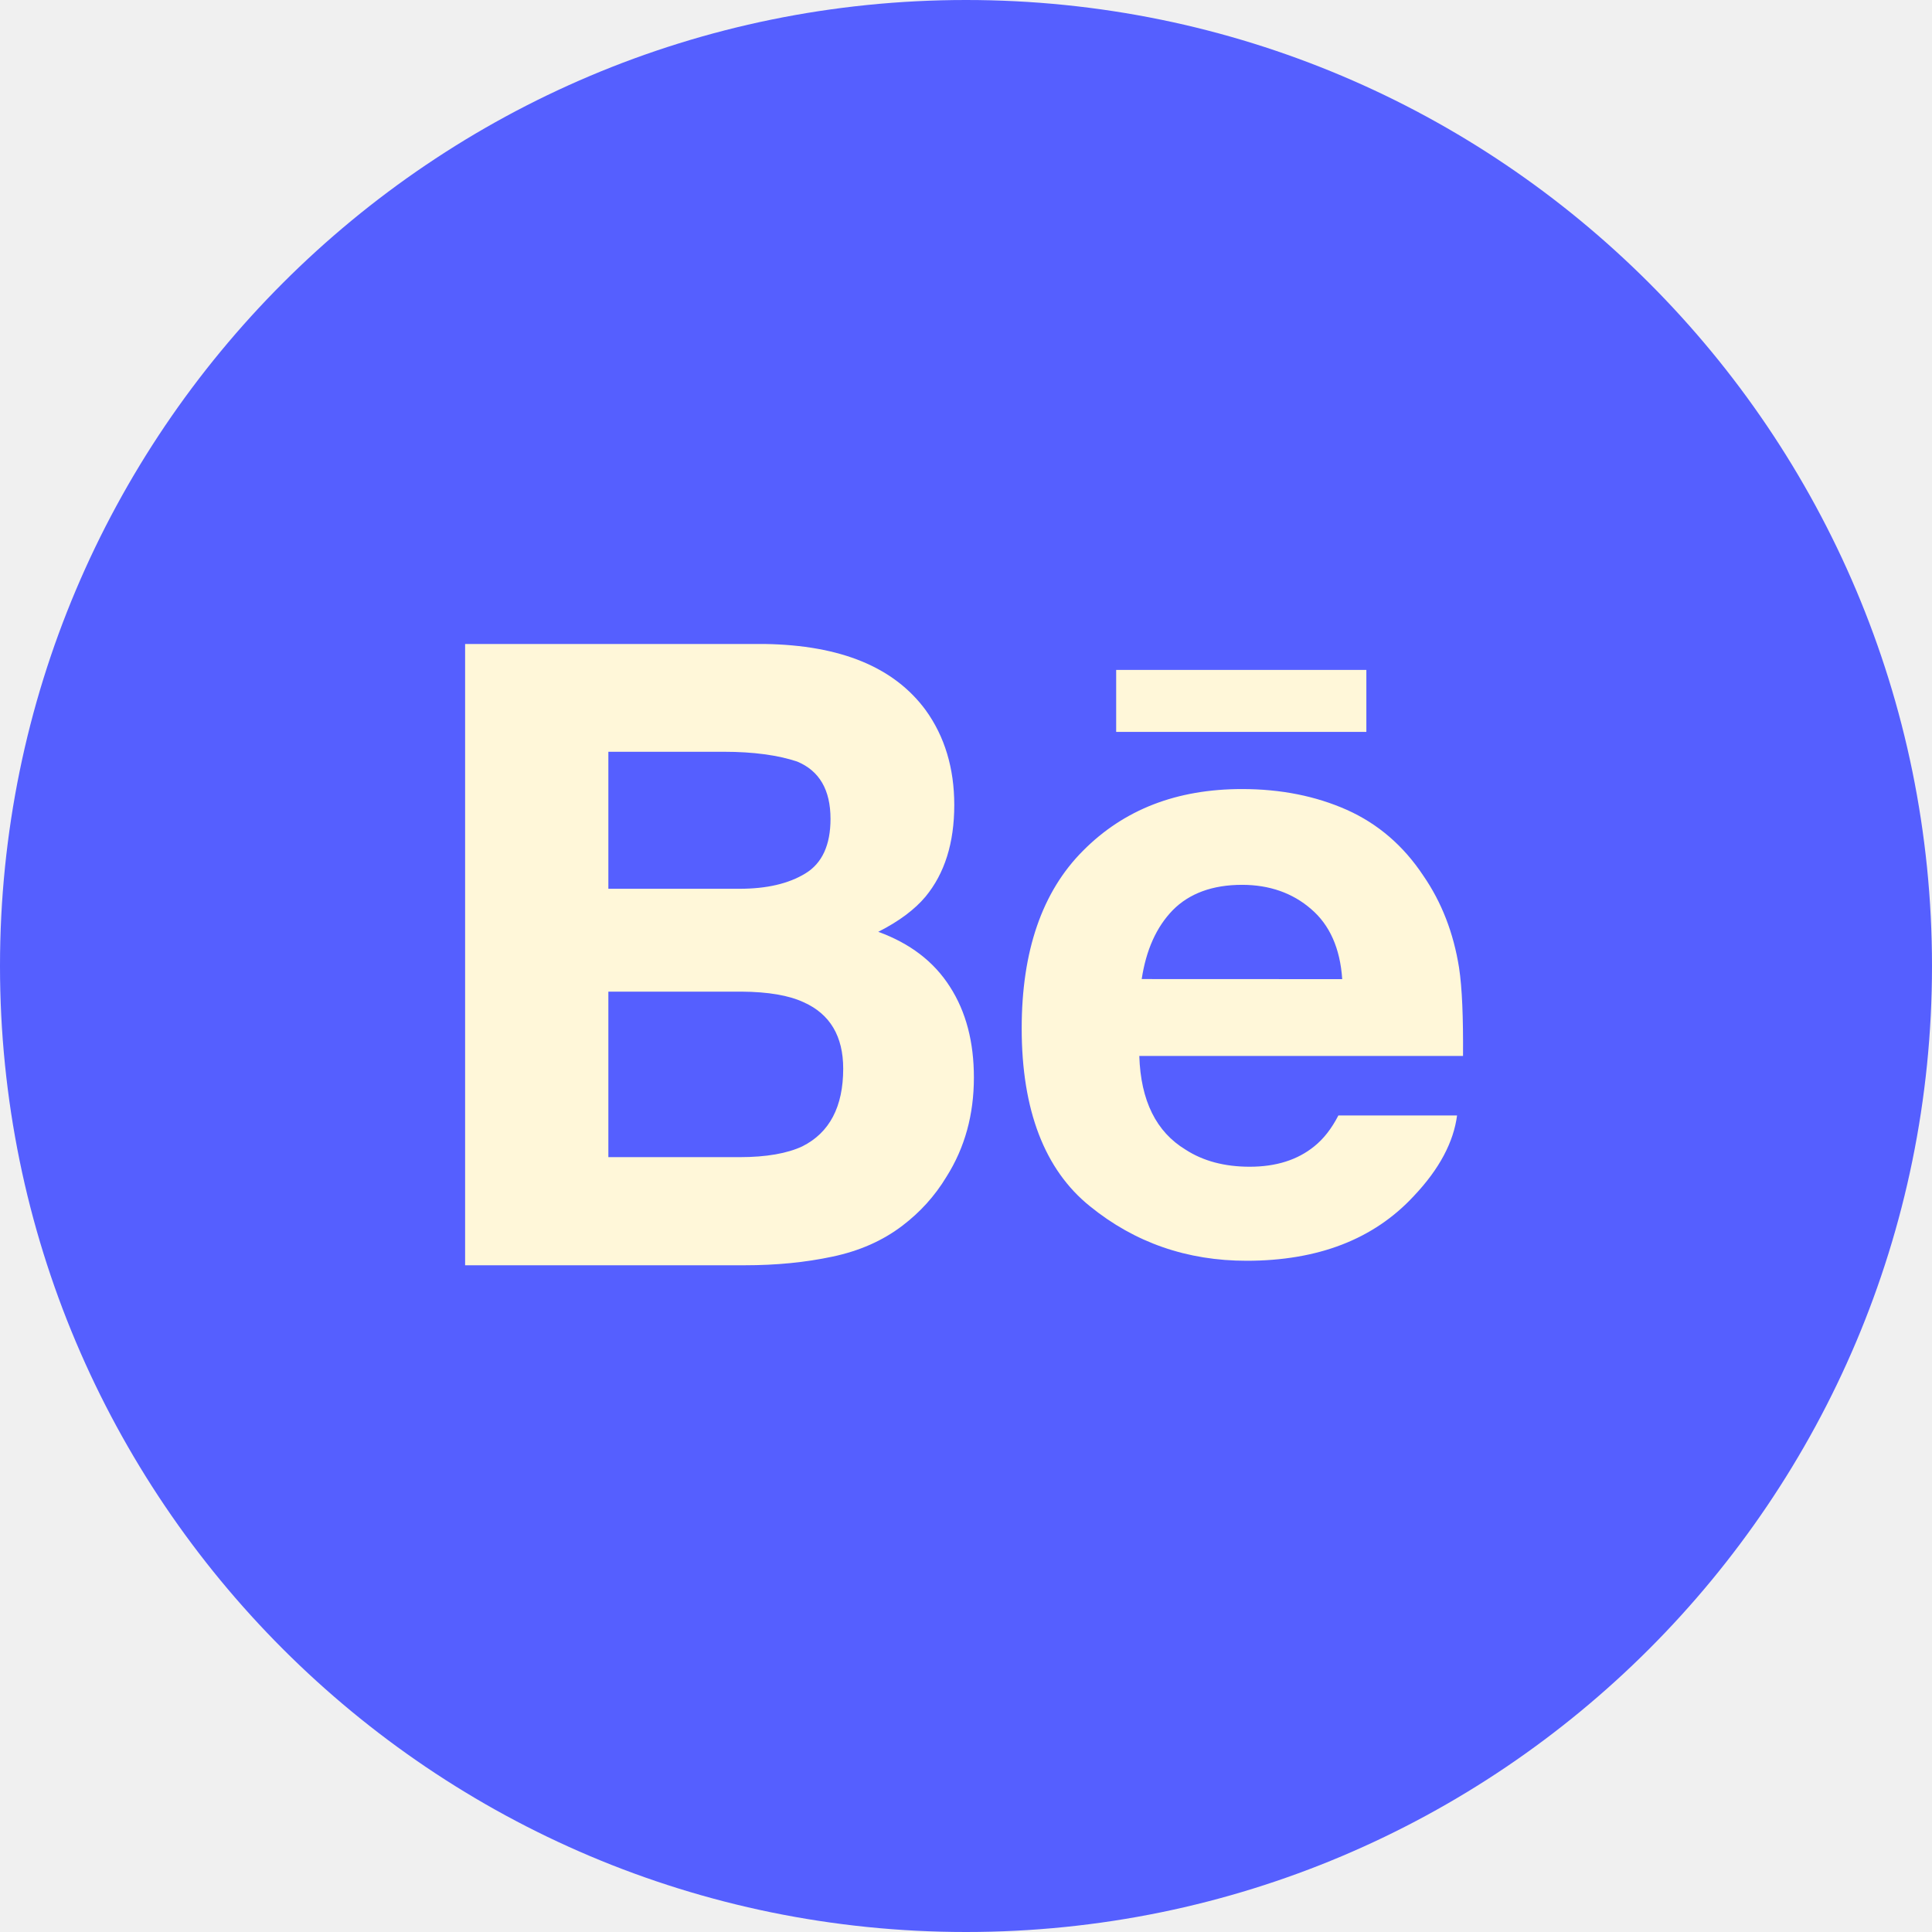
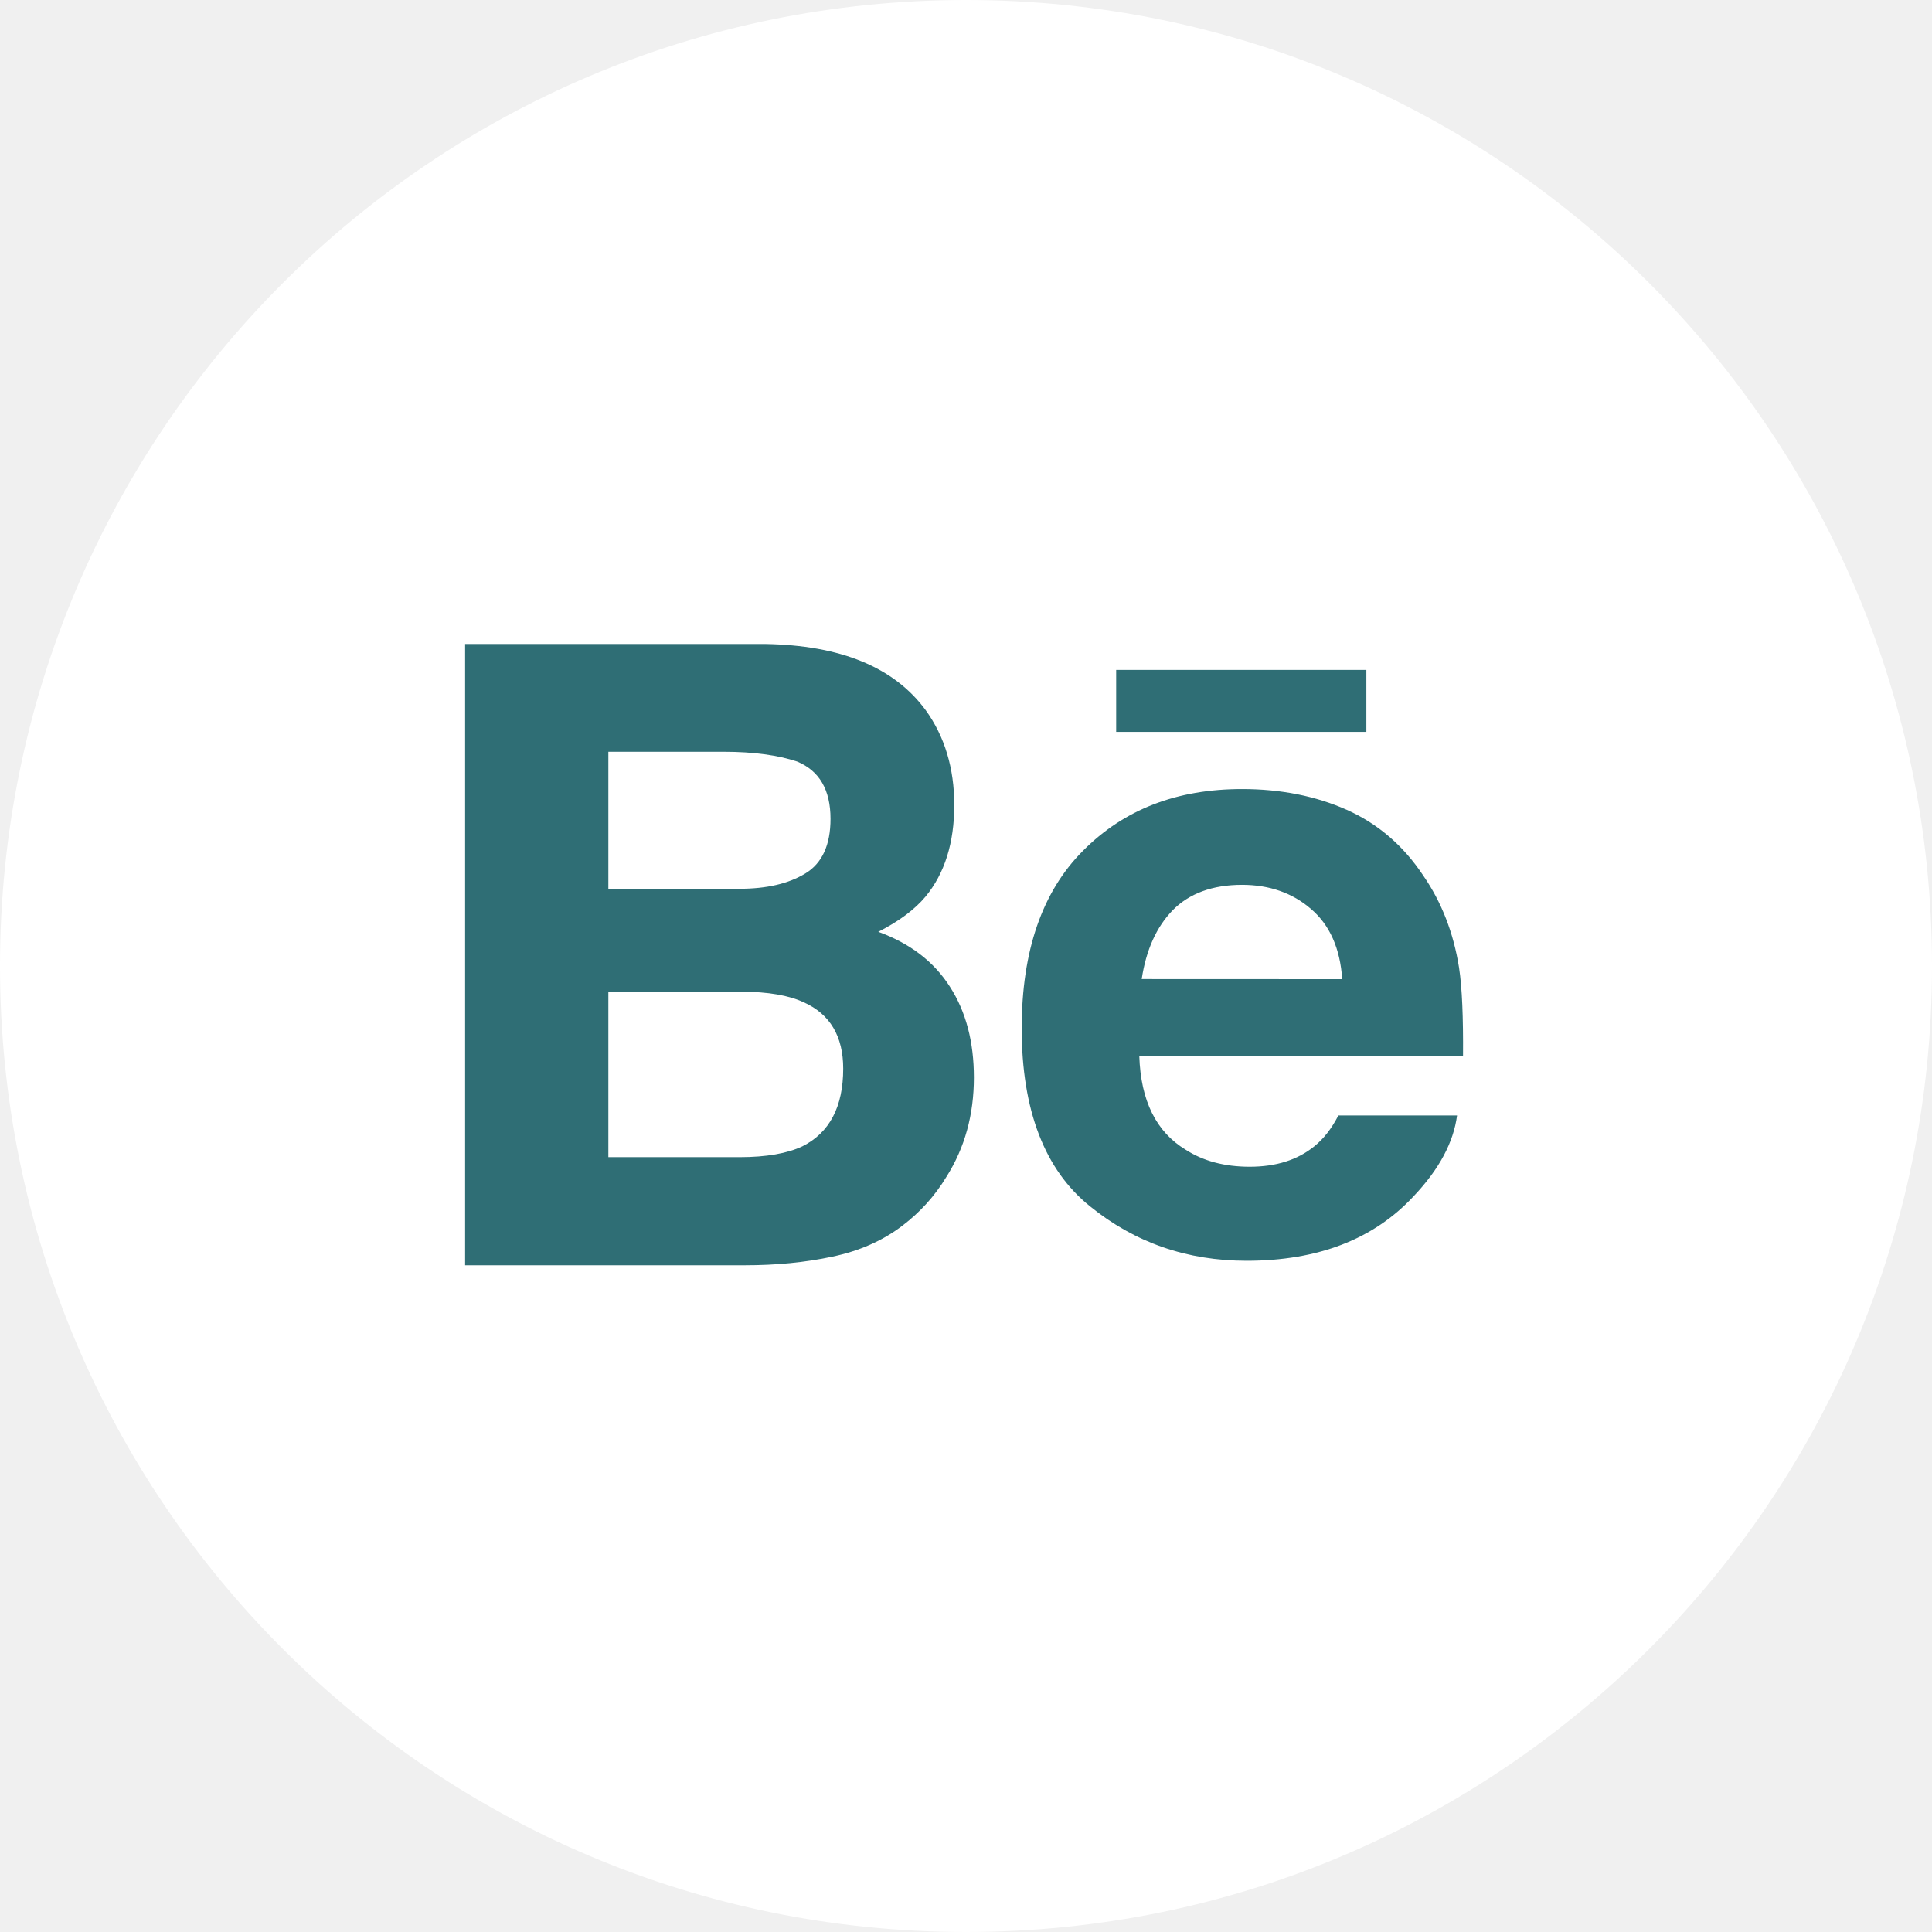
<svg xmlns="http://www.w3.org/2000/svg" width="70" height="70" viewBox="0 0 70 70" fill="none">
-   <path d="M35 70C54.33 70 70 54.33 70 35C70 15.67 54.33 0 35 0C15.67 0 0 15.67 0 35C0 54.33 15.67 70 35 70Z" fill="#555FFF" />
-   <path fill-rule="evenodd" clip-rule="evenodd" d="M49.506 26.518H40.441V24.272H49.506V26.518ZM34.416 35.749C35.003 36.659 35.286 37.758 35.286 39.041C35.286 40.378 34.962 41.576 34.293 42.635C33.868 43.339 33.338 43.919 32.702 44.404C31.98 44.957 31.132 45.326 30.159 45.531C29.178 45.74 28.127 45.843 26.983 45.843H16.852V23.333H27.714C30.46 23.377 32.393 24.172 33.54 25.731C34.228 26.685 34.575 27.835 34.575 29.166C34.575 30.542 34.227 31.645 33.535 32.485C33.148 32.949 32.571 33.383 31.821 33.761C32.967 34.179 33.832 34.834 34.416 35.749ZM22.042 32.202H26.796C27.779 32.202 28.571 32.018 29.178 31.648C29.79 31.279 30.091 30.611 30.091 29.67C30.091 28.616 29.686 27.925 28.879 27.591C28.187 27.362 27.303 27.238 26.226 27.238H22.042V32.202ZM30.551 38.719C30.551 37.549 30.075 36.741 29.121 36.315C28.588 36.065 27.833 35.935 26.867 35.929H22.042V41.926H26.793C27.768 41.926 28.526 41.79 29.071 41.534C30.057 41.04 30.551 40.098 30.551 38.719ZM52.864 35.059C52.976 35.791 53.018 36.871 53.008 38.26H41.279C41.33 39.884 41.894 41.011 42.954 41.653C43.59 42.066 44.367 42.273 45.279 42.273C46.236 42.273 47.011 42.026 47.615 41.537C47.958 41.261 48.239 40.903 48.492 40.416H52.792C52.666 41.373 52.159 42.35 51.221 43.339C49.776 44.898 47.757 45.68 45.166 45.68C43.017 45.68 41.118 45.028 39.485 43.7C37.855 42.385 37.018 40.232 37.018 37.261C37.018 34.459 37.757 32.309 39.24 30.824C40.723 29.329 42.636 28.589 45.002 28.589C46.409 28.589 47.674 28.843 48.8 29.343C49.93 29.849 50.852 30.644 51.57 31.728C52.235 32.693 52.664 33.802 52.864 35.059ZM48.631 35.476C48.556 34.357 48.175 33.51 47.504 32.937C46.834 32.354 45.99 32.059 45.003 32.059C43.929 32.059 43.087 32.372 42.49 32.978C41.894 33.593 41.526 34.423 41.366 35.473L48.631 35.476Z" fill="#FFF7D9" />
+   <path d="M35 70C54.33 70 70 54.33 70 35C70 15.67 54.33 0 35 0C15.67 0 0 15.67 0 35C0 54.33 15.67 70 35 70Z" fill="white" />
+   <path fill-rule="evenodd" clip-rule="evenodd" d="M49.506 26.518H40.441V24.272H49.506V26.518ZM34.416 35.749C35.003 36.659 35.286 37.758 35.286 39.041C35.286 40.378 34.962 41.576 34.293 42.635C33.868 43.339 33.338 43.919 32.702 44.404C31.98 44.957 31.132 45.326 30.159 45.531C29.178 45.74 28.127 45.843 26.983 45.843H16.852V23.333H27.714C30.46 23.377 32.393 24.172 33.54 25.731C34.228 26.685 34.575 27.835 34.575 29.166C34.575 30.542 34.227 31.645 33.535 32.485C33.148 32.949 32.571 33.383 31.821 33.761C32.967 34.179 33.832 34.834 34.416 35.749ZM22.042 32.202H26.796C27.779 32.202 28.571 32.018 29.178 31.648C29.79 31.279 30.091 30.611 30.091 29.67C30.091 28.616 29.686 27.925 28.879 27.591C28.187 27.362 27.303 27.238 26.226 27.238H22.042V32.202ZM30.551 38.719C30.551 37.549 30.075 36.741 29.121 36.315C28.588 36.065 27.833 35.935 26.867 35.929H22.042V41.926H26.793C27.768 41.926 28.526 41.79 29.071 41.534C30.057 41.04 30.551 40.098 30.551 38.719ZM52.864 35.059C52.976 35.791 53.018 36.871 53.008 38.26H41.279C41.33 39.884 41.894 41.011 42.954 41.653C43.59 42.066 44.367 42.273 45.279 42.273C46.236 42.273 47.011 42.026 47.615 41.537C47.958 41.261 48.239 40.903 48.492 40.416H52.792C52.666 41.373 52.159 42.35 51.221 43.339C49.776 44.898 47.757 45.68 45.166 45.68C43.017 45.68 41.118 45.028 39.485 43.7C37.855 42.385 37.018 40.232 37.018 37.261C37.018 34.459 37.757 32.309 39.24 30.824C40.723 29.329 42.636 28.589 45.002 28.589C46.409 28.589 47.674 28.843 48.8 29.343C49.93 29.849 50.852 30.644 51.57 31.728C52.235 32.693 52.664 33.802 52.864 35.059ZM48.631 35.476C48.556 34.357 48.175 33.51 47.504 32.937C46.834 32.354 45.99 32.059 45.003 32.059C43.929 32.059 43.087 32.372 42.49 32.978C41.894 33.593 41.526 34.423 41.366 35.473L48.631 35.476Z" fill="#2F6E75" />
</svg>
